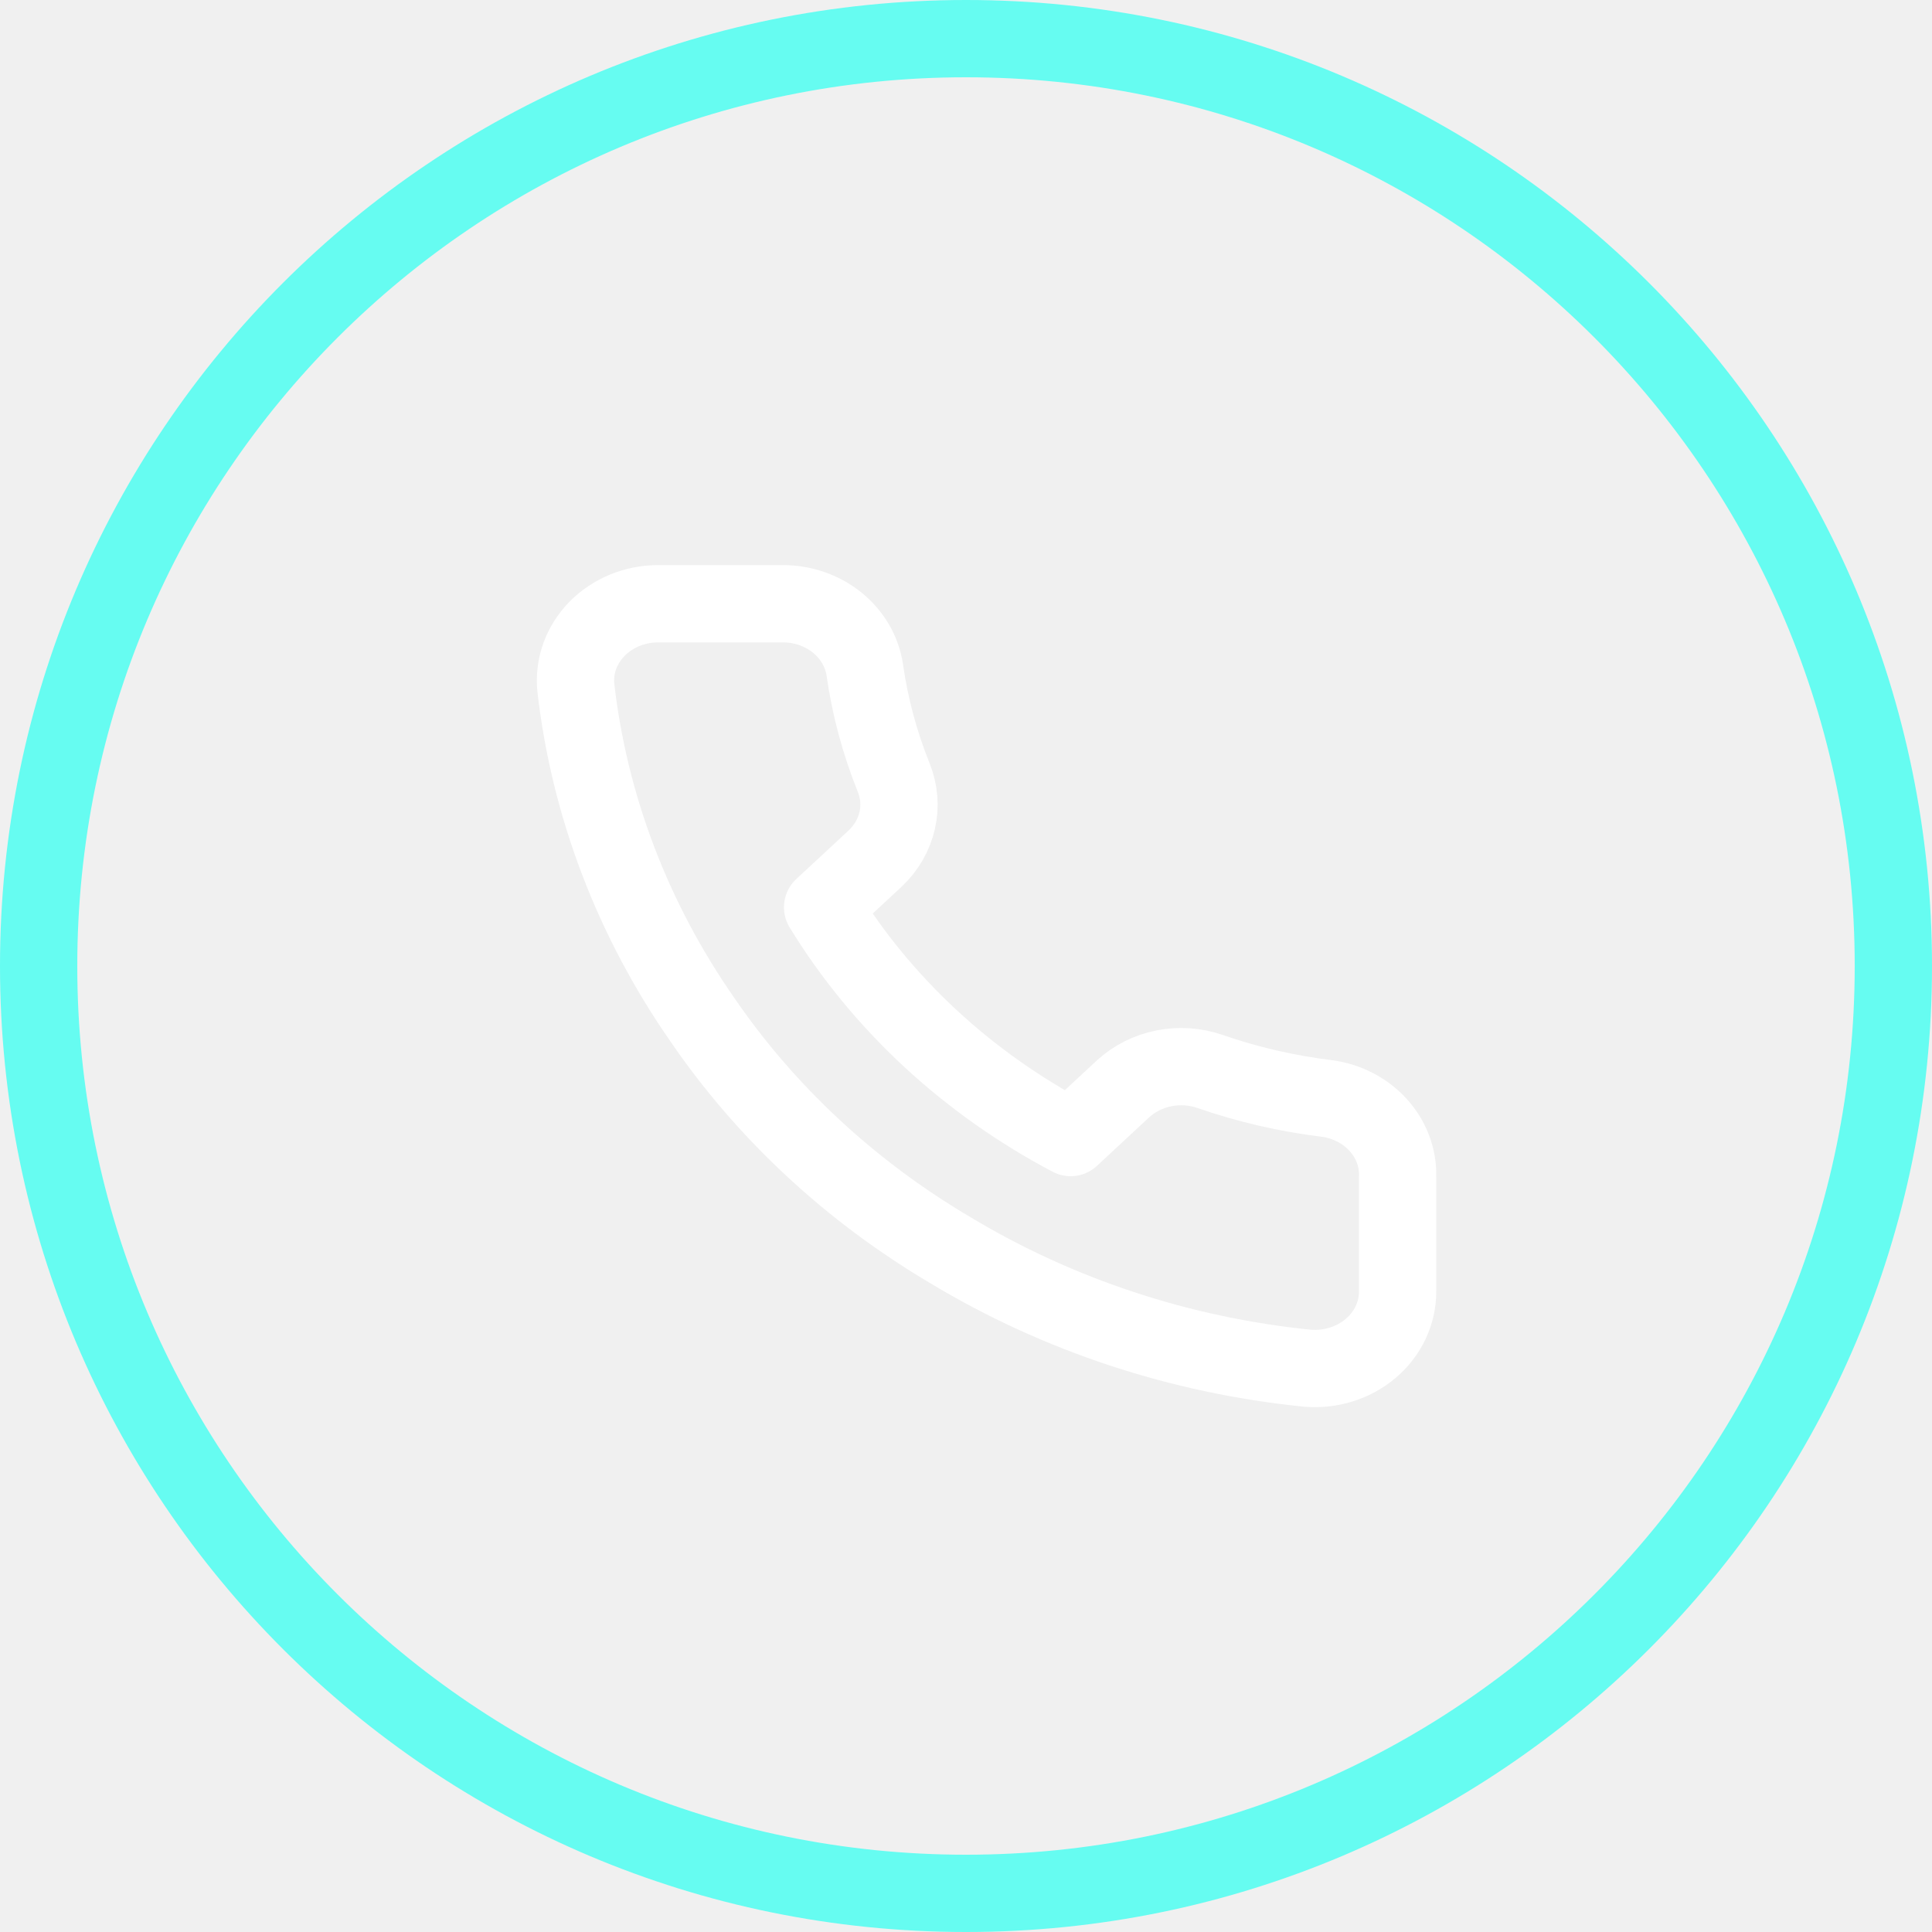
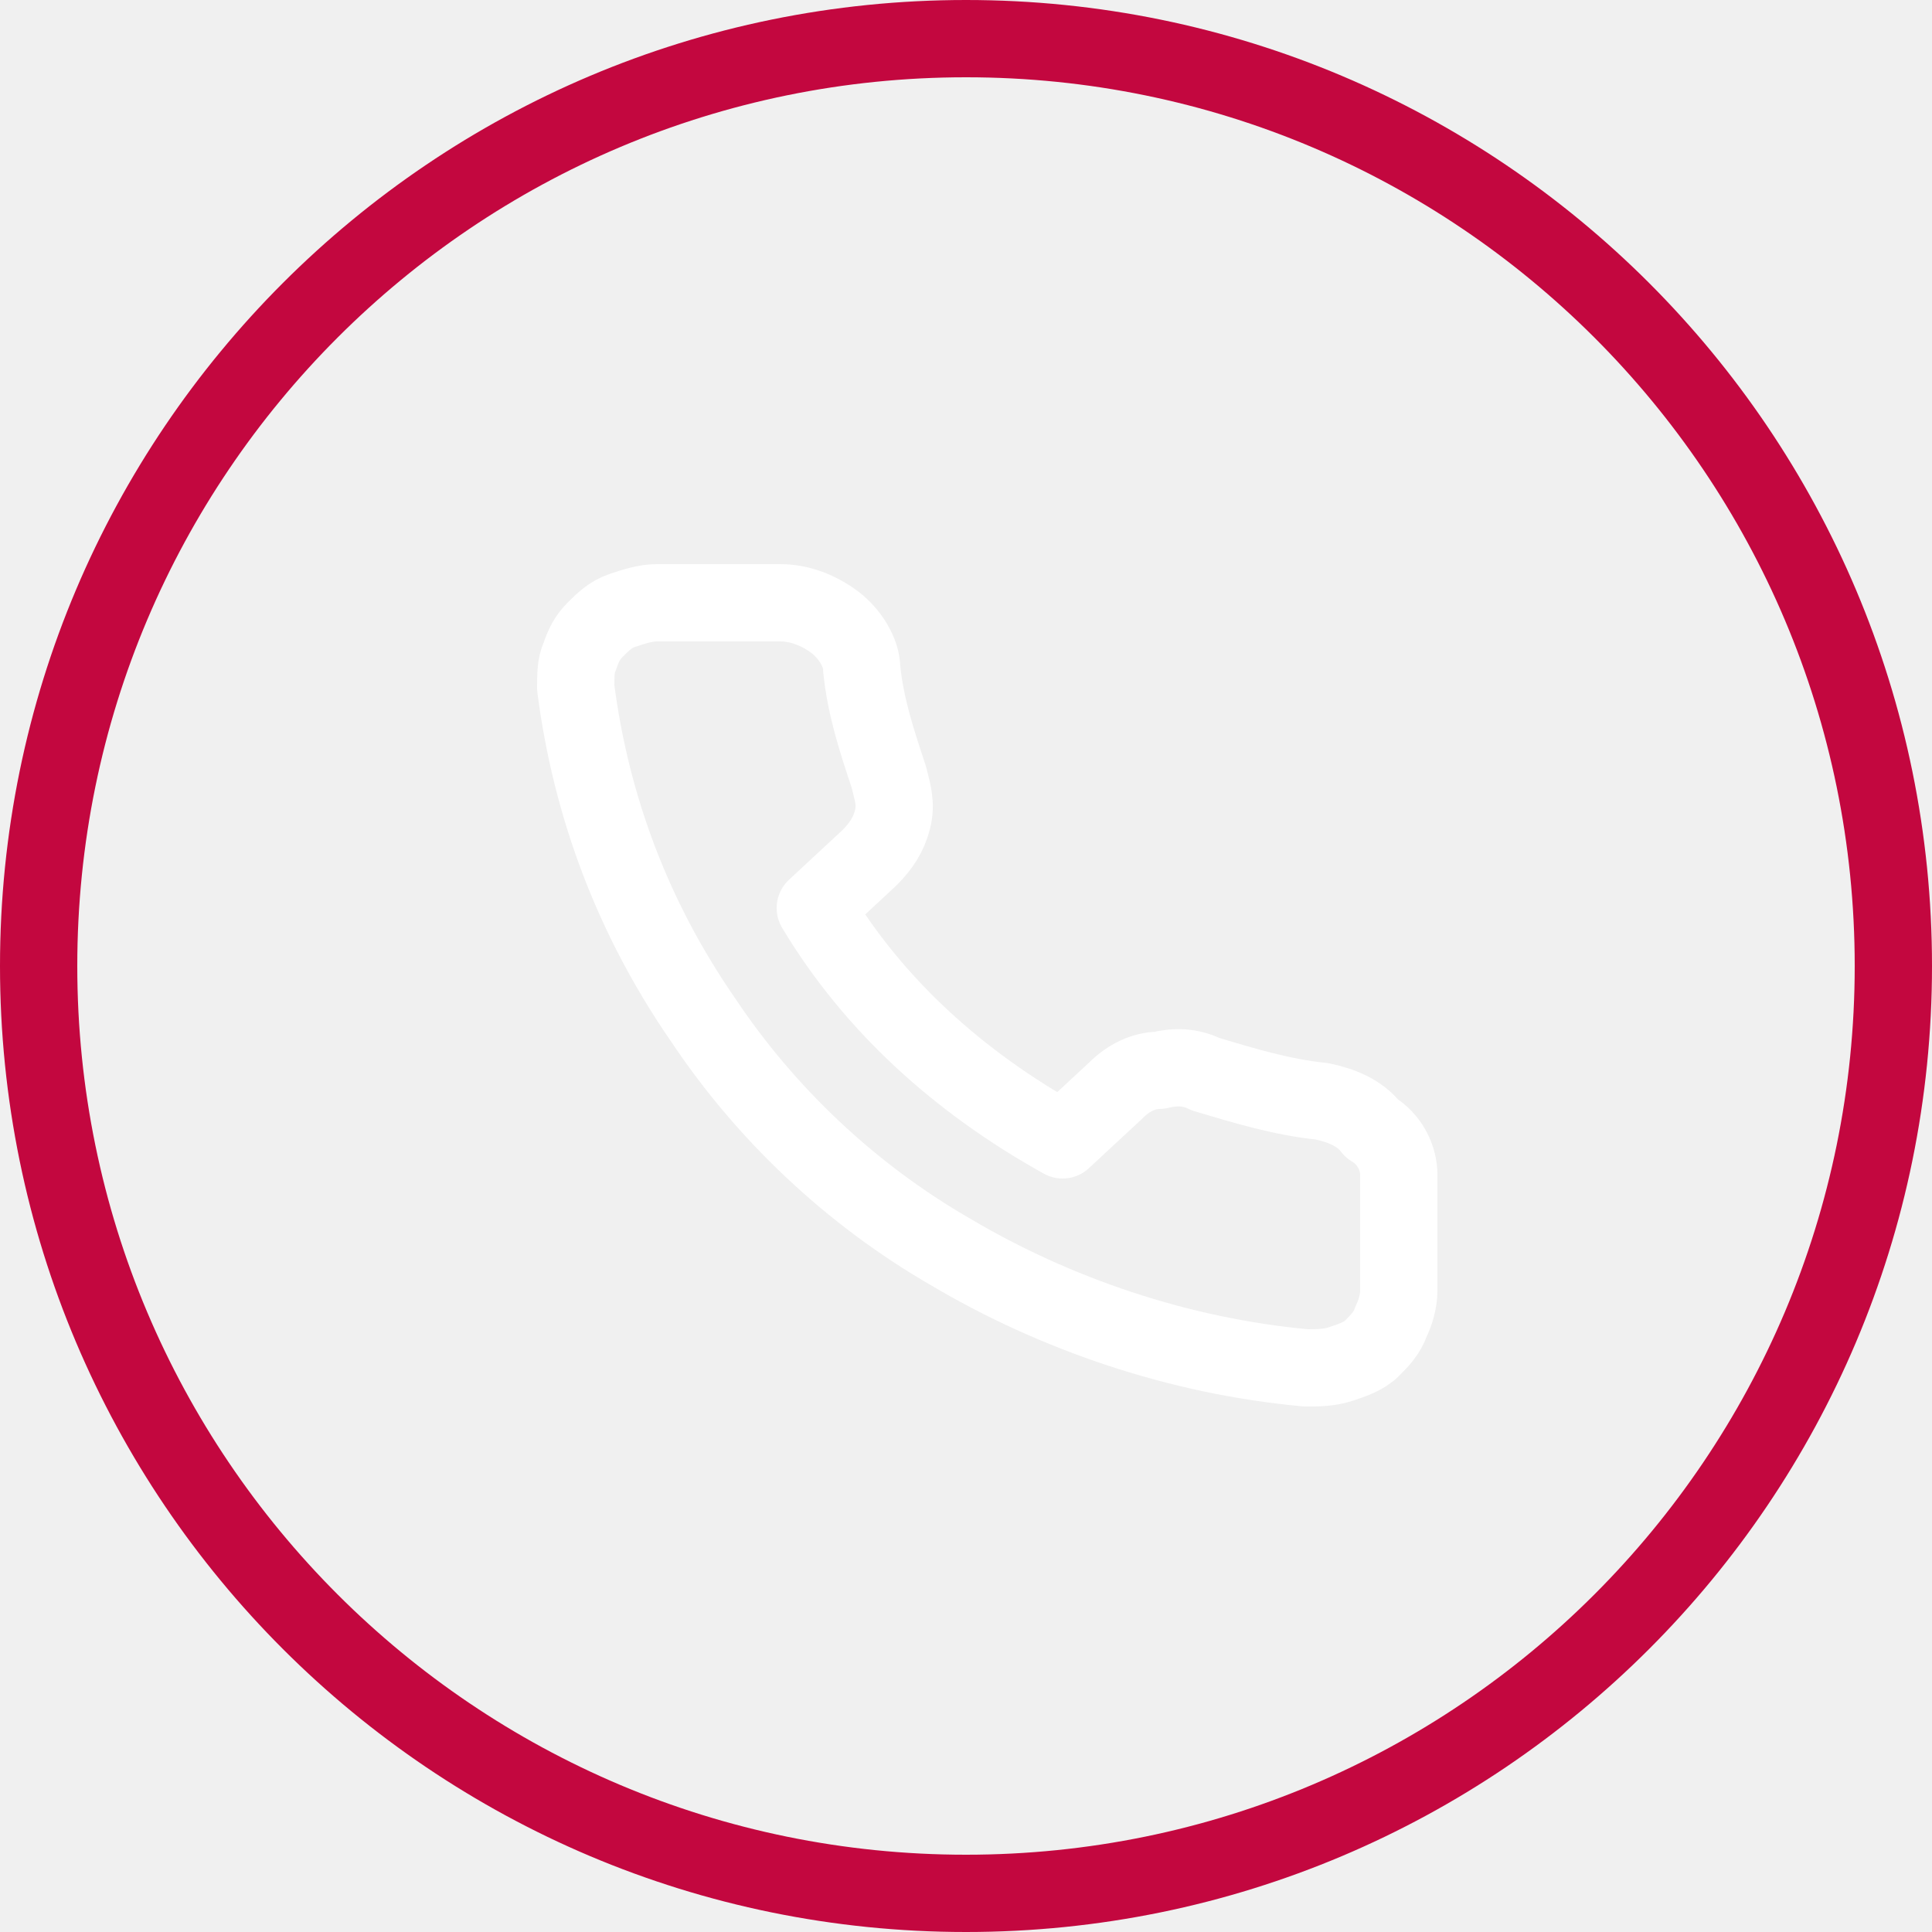
- <svg xmlns="http://www.w3.org/2000/svg" width="50" height="50" viewBox="0 0 50 50" fill="none">
-   <circle cx="25" cy="25" r="24" stroke="#66FCF1" stroke-width="2" />
-   <path d="M36.17 30.443V33.422C36.171 33.699 36.11 33.973 35.99 34.226C35.871 34.48 35.696 34.707 35.476 34.894C35.257 35.081 34.998 35.223 34.715 35.312C34.433 35.401 34.134 35.434 33.837 35.409C30.546 35.077 27.383 34.032 24.605 32.36C22.02 30.835 19.829 28.8 18.186 26.401C16.379 23.81 15.253 20.86 14.902 17.79C14.876 17.515 14.911 17.239 15.005 16.977C15.1 16.716 15.253 16.476 15.453 16.272C15.653 16.069 15.897 15.906 16.169 15.794C16.44 15.683 16.734 15.625 17.031 15.625H20.241C20.76 15.62 21.263 15.791 21.657 16.105C22.05 16.42 22.307 16.856 22.38 17.333C22.515 18.287 22.767 19.223 23.129 20.124C23.273 20.48 23.304 20.866 23.219 21.237C23.133 21.609 22.935 21.95 22.648 22.22L21.289 23.481C22.812 25.967 25.029 28.026 27.708 29.44L29.066 28.178C29.357 27.912 29.724 27.727 30.124 27.648C30.524 27.569 30.941 27.598 31.323 27.732C32.294 28.068 33.303 28.301 34.33 28.427C34.849 28.495 35.324 28.738 35.663 29.11C36.002 29.481 36.183 29.956 36.17 30.443Z" stroke="white" stroke-width="2" stroke-linecap="round" stroke-linejoin="round" />
+ <svg xmlns="http://www.w3.org/2000/svg" version="1.1" id="Layer_1" x="0px" y="0px" viewBox="0 0 50 50" style="enable-background:new 0 0 50 50;" xml:space="preserve">
+   <style type="text/css">
+ 	.st0{fill:none;stroke:#C3073F;stroke-width:2;}
+ 	.st1{fill:none;stroke:#FFFFFF;stroke-width:2;stroke-linecap:round;stroke-linejoin:round;}
+ </style>
+   <circle class="st0" cx="25" cy="25" r="24" />
+   <path class="st1" d="M36.2,30.4v3c0,0.3-0.1,0.6-0.2,0.8c-0.1,0.3-0.3,0.5-0.5,0.7c-0.2,0.2-0.5,0.3-0.8,0.4  c-0.3,0.1-0.6,0.1-0.9,0.1c-3.3-0.3-6.5-1.4-9.2-3c-2.6-1.5-4.8-3.6-6.4-6c-1.8-2.6-2.9-5.5-3.3-8.6c0-0.3,0-0.6,0.1-0.8  c0.1-0.3,0.2-0.5,0.4-0.7c0.2-0.2,0.4-0.4,0.7-0.5c0.3-0.1,0.6-0.2,0.9-0.2h3.2c0.5,0,1,0.2,1.4,0.5c0.4,0.3,0.7,0.8,0.7,1.2  c0.1,1,0.4,1.9,0.7,2.8c0.1,0.4,0.2,0.7,0.1,1.1c-0.1,0.4-0.3,0.7-0.6,1l-1.4,1.3c1.5,2.5,3.7,4.5,6.4,6l1.4-1.3  c0.3-0.3,0.7-0.5,1.1-0.5c0.4-0.1,0.8-0.1,1.2,0.1c1,0.3,2,0.6,3,0.7c0.5,0.1,1,0.3,1.3,0.7C36,29.5,36.2,30,36.2,30.4z" />
</svg>
